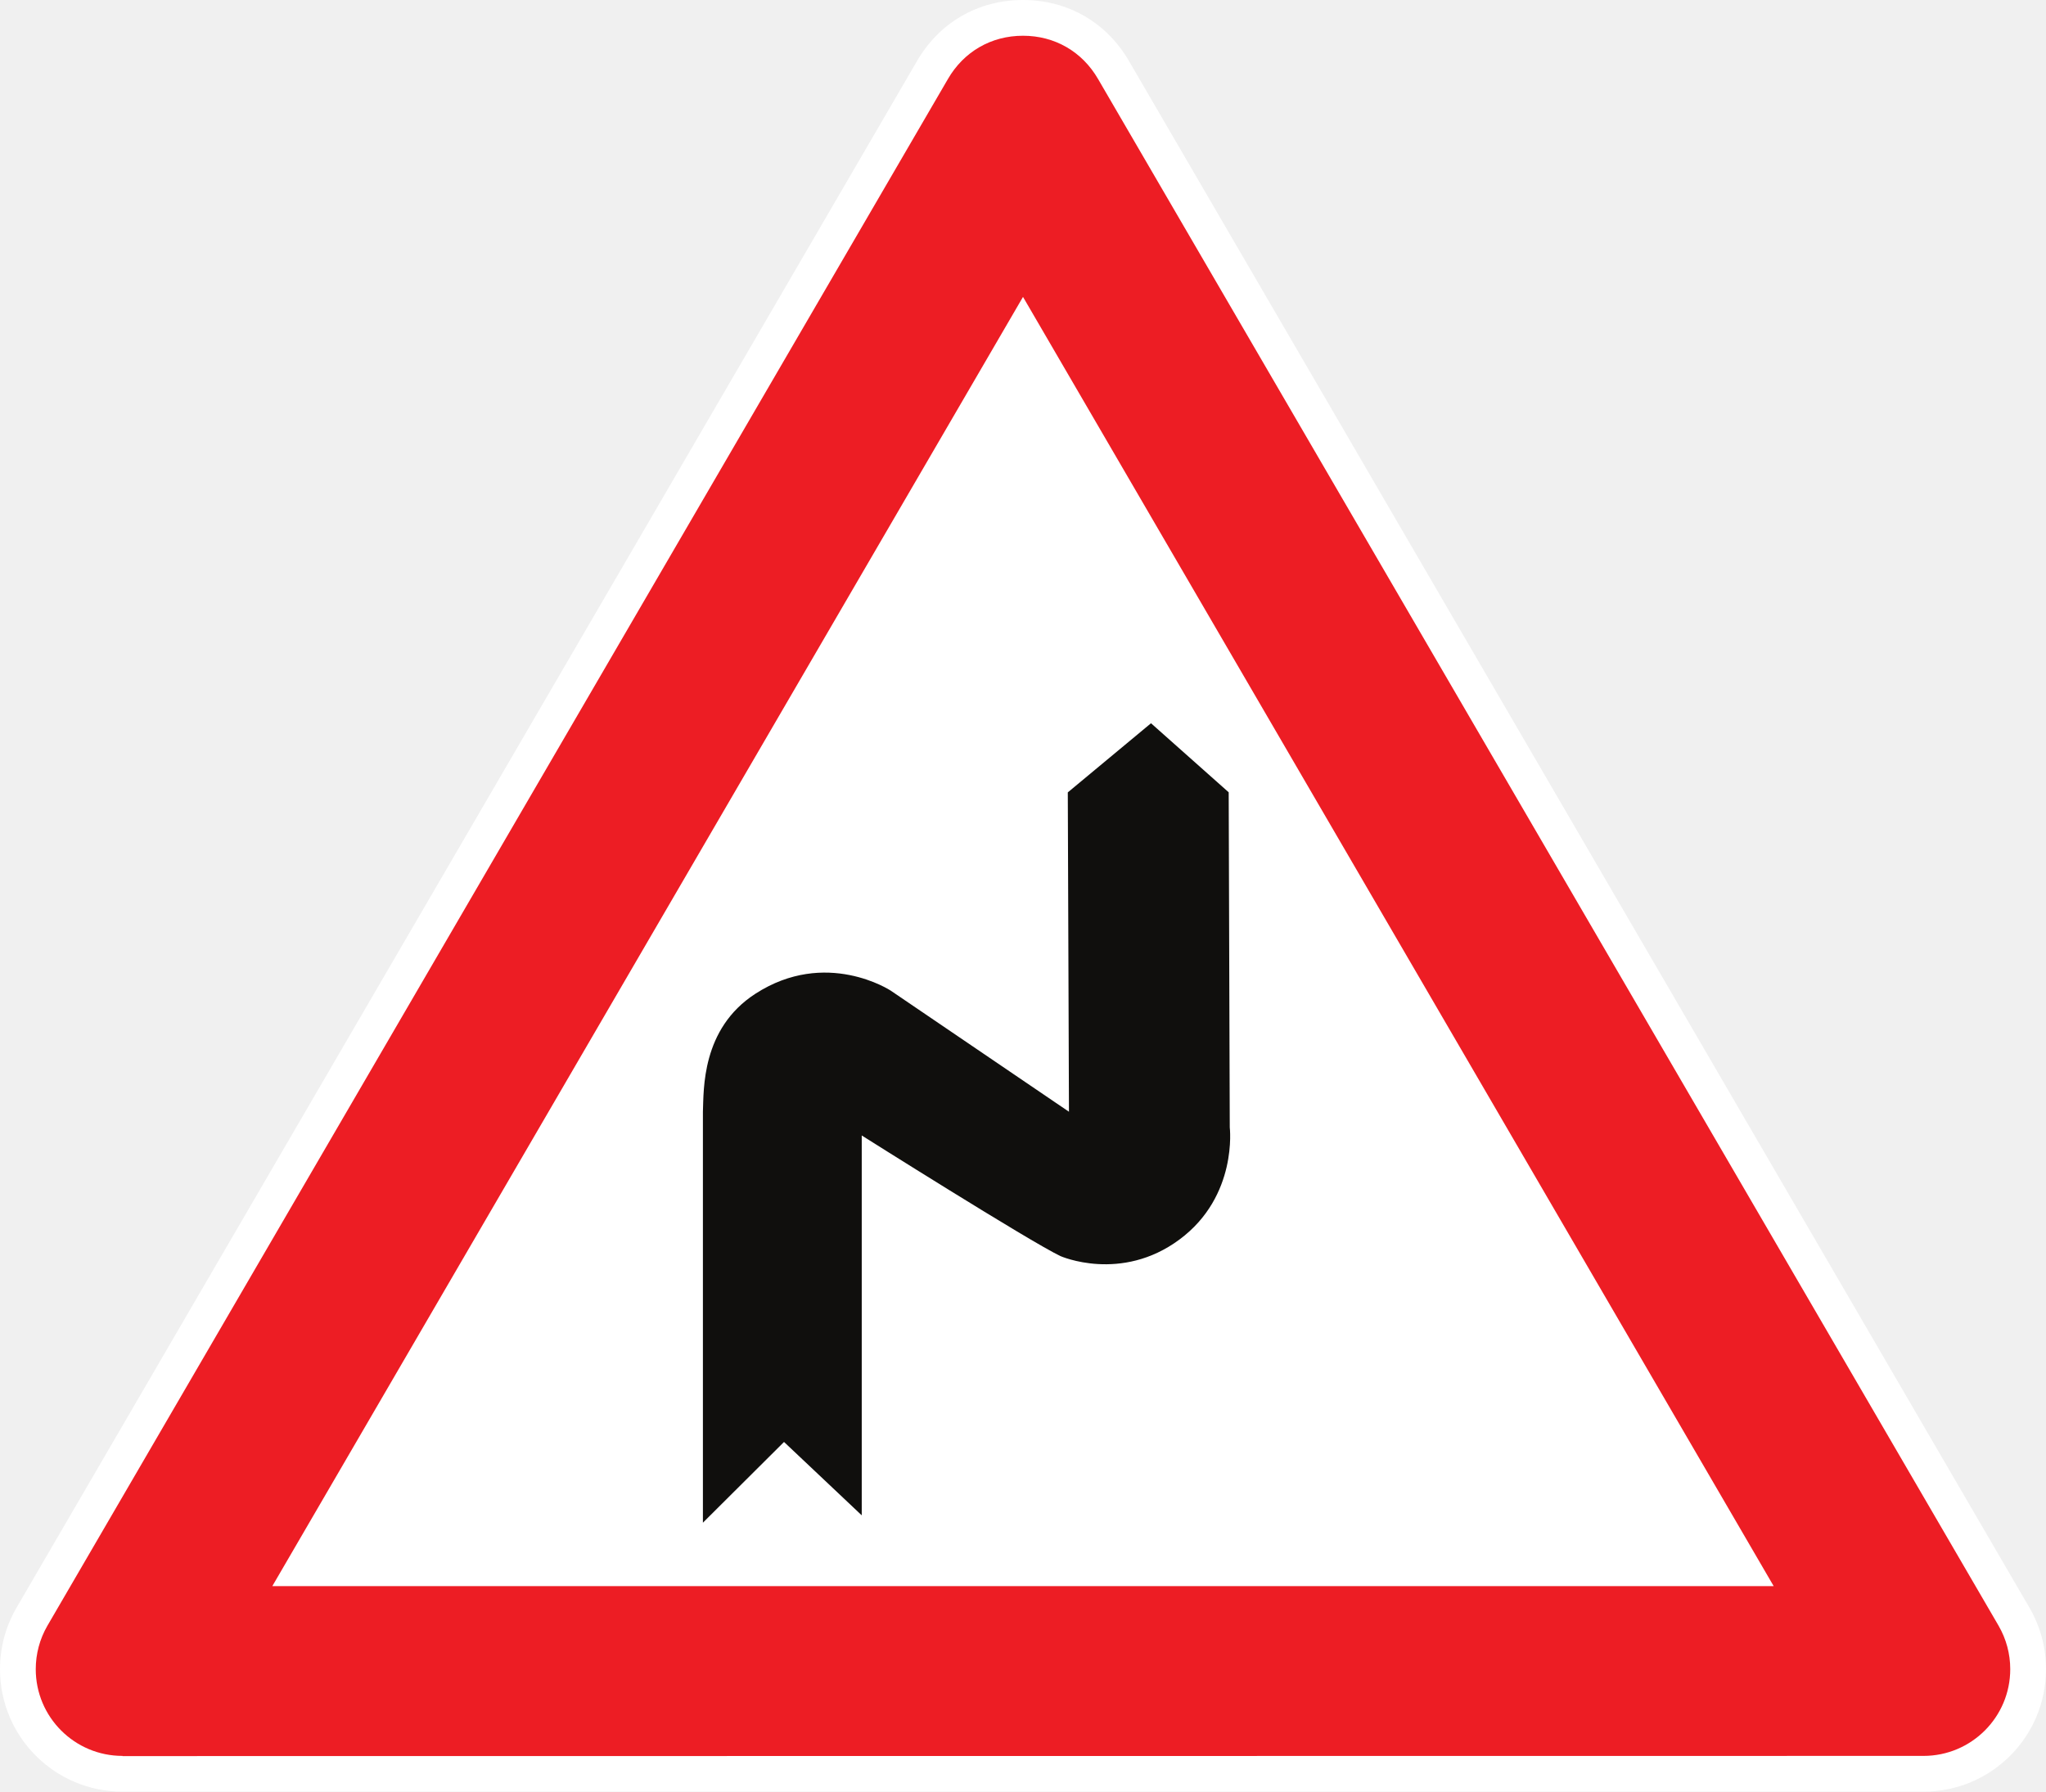
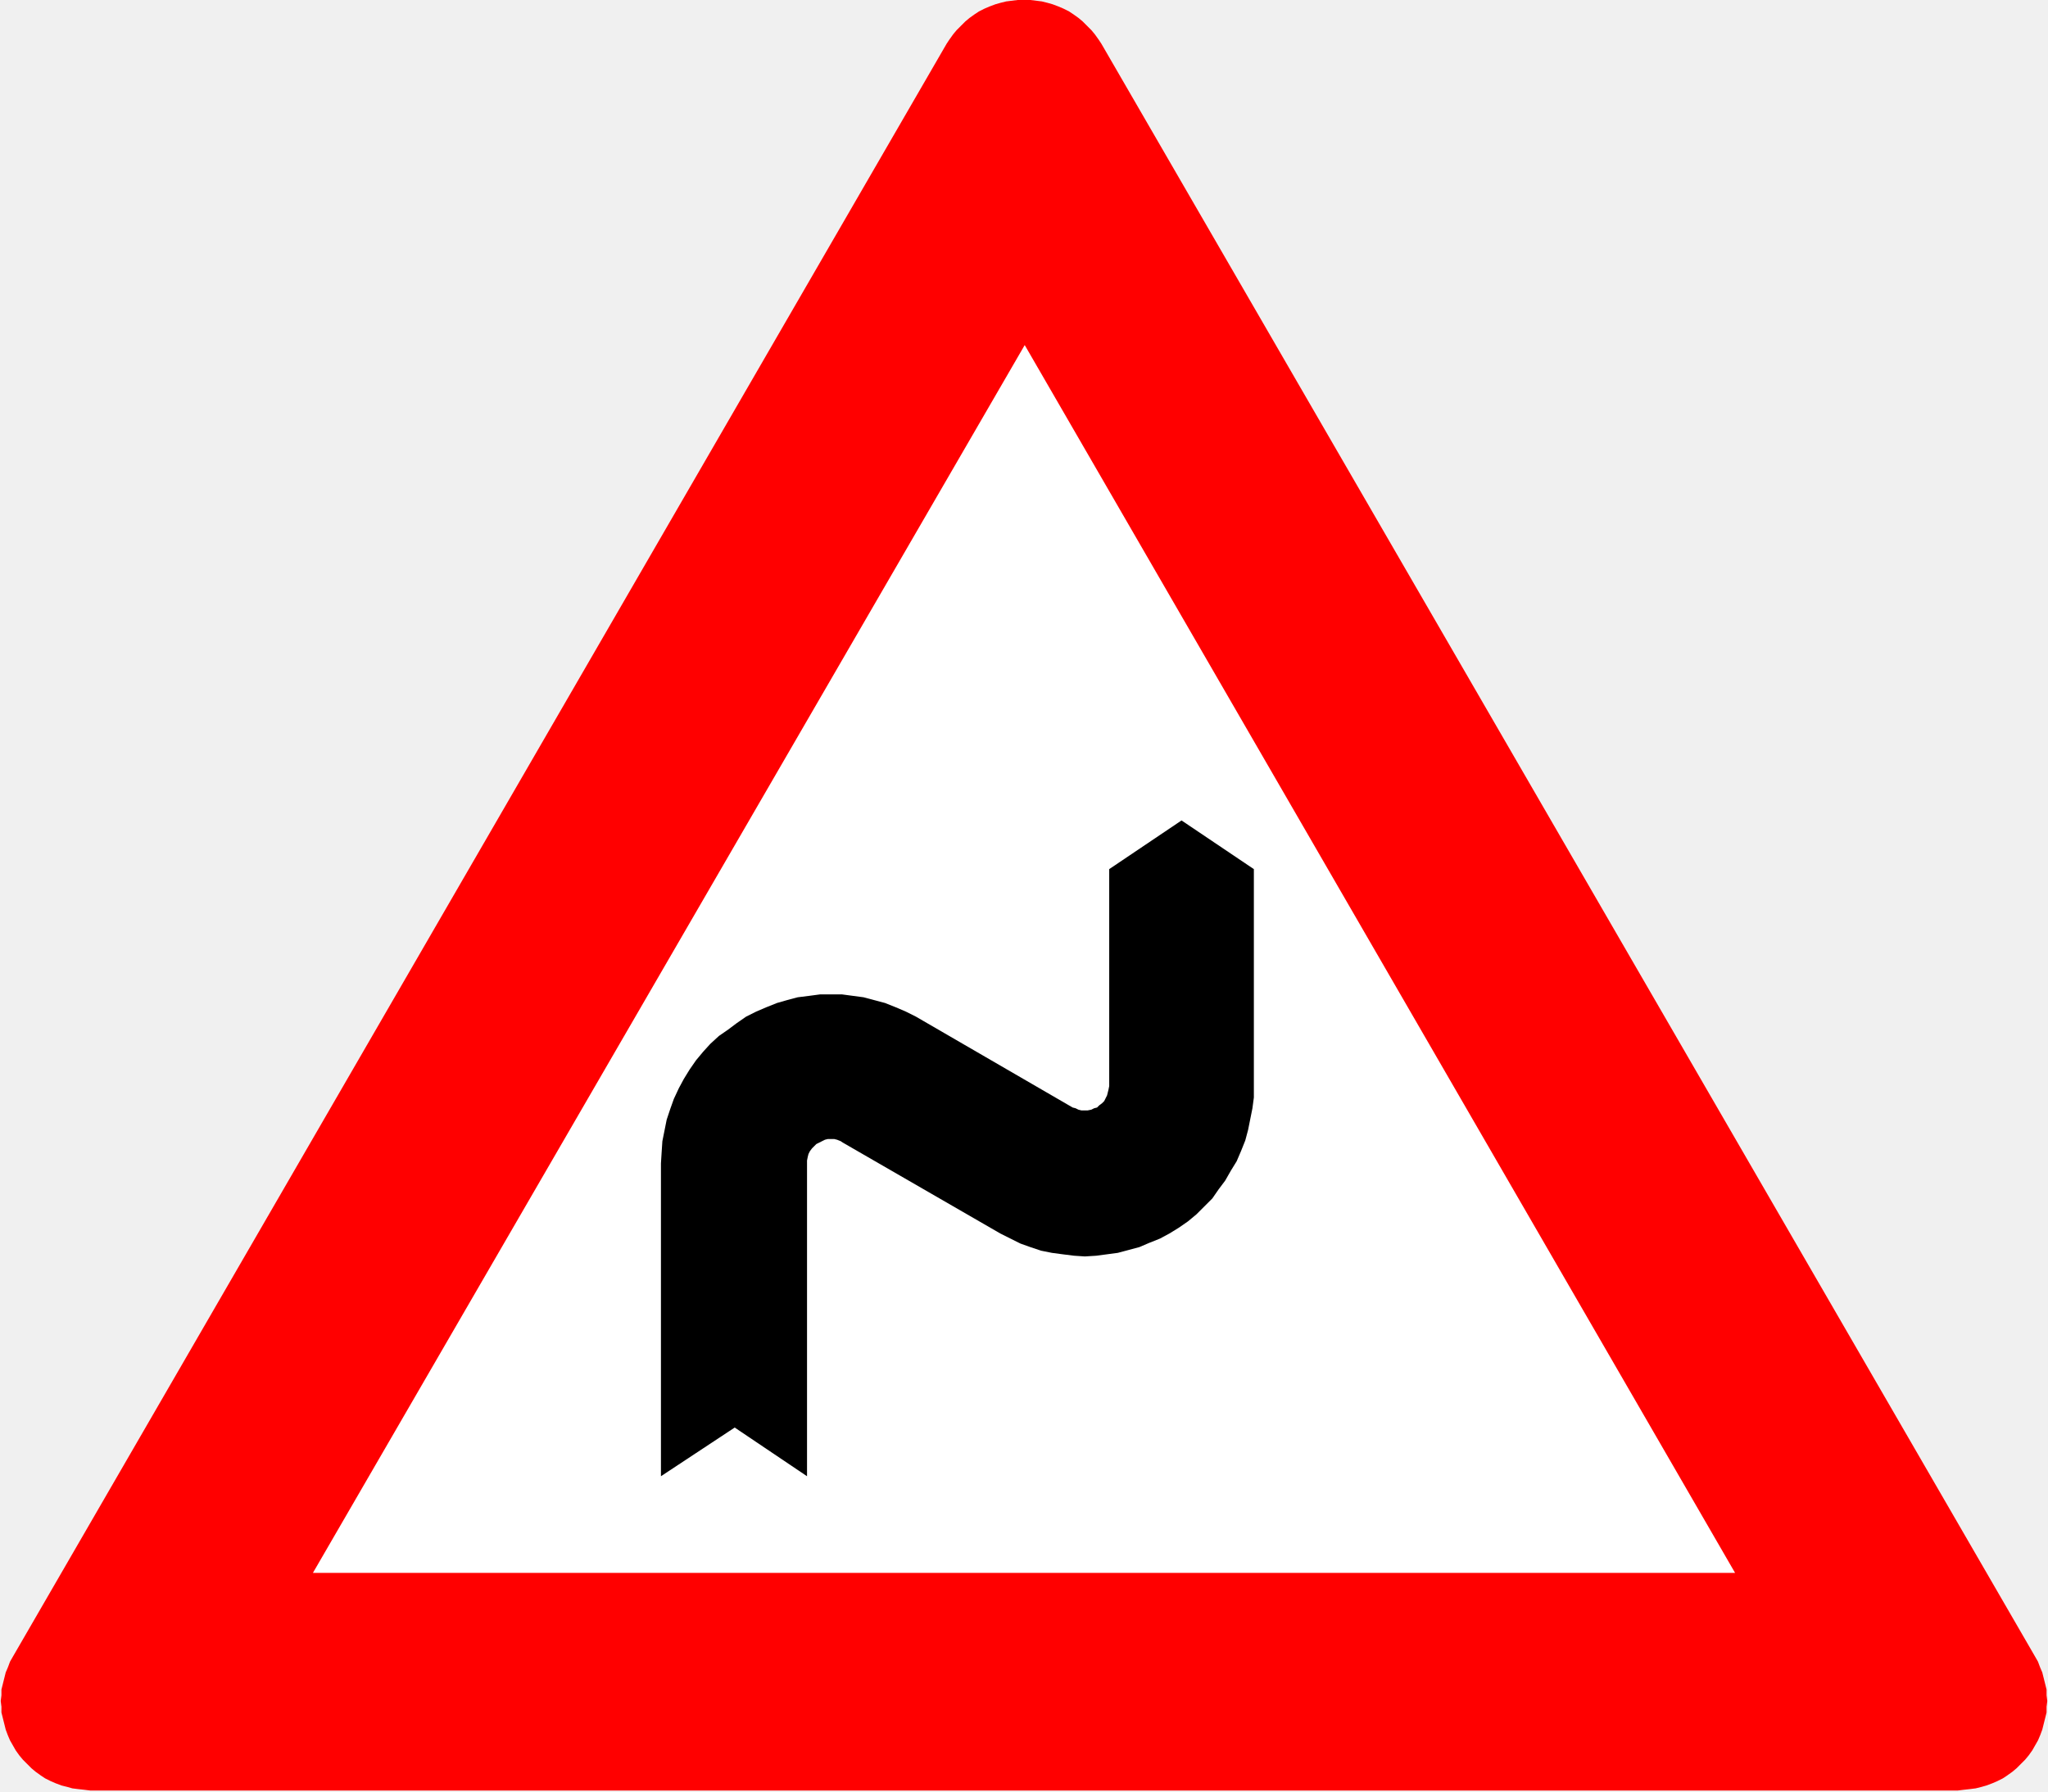
- <svg xmlns="http://www.w3.org/2000/svg" version="1.1" id="svg1" width="400" height="350.33" viewBox="0 0 400 350.33">
-   <defs id="defs1" />
-   <g id="g1" transform="translate(0,-24.83468)">
-     <path id="path1" d="M 179.613,186.262 H 2820.36 c 99.26,0 179.64,80.367 179.64,179.629 0,31.597 -8.26,62.441 -24.07,89.82 L 1655.57,2723.93 c -32.89,56.95 -89.81,89.81 -155.58,89.81 -65.75,0 -122.69,-32.86 -155.56,-89.81 L 24.051,455.711 C 8.25,428.332 0,397.488 0,365.891 0,266.641 80.367,186.262 179.613,186.262 v 0" style="fill:#ffffff;fill-opacity:1;fill-rule:nonzero;stroke:none" transform="matrix(0.1333333,0,0,-0.1333333,0,400)" />
-     <path id="path2" d="m 179.633,238.68 v -0.27 l 2640.727,0.27 c 70.29,0 127.21,56.922 127.21,127.211 0,22.379 -5.85,44.218 -17.04,63.597 L 1610.16,2697.71 c -23.28,40.33 -63.6,63.61 -110.17,63.61 -46.56,0 -86.87,-23.28 -110.16,-63.61 L 69.453,429.488 C 58.273,410.109 52.418,388.27 52.418,365.891 c 0,-70.289 56.926,-127.211 127.215,-127.211 v 0" style="fill:#ed1d24;fill-opacity:1;fill-rule:nonzero;stroke:none" transform="matrix(0.1333333,0,0,-0.1333333,0,400)" />
-     <path id="path3" d="M 2600.71,487.648 H 399.285 L 1500.01,2378.33 Z" style="fill:#ffffff;fill-opacity:1;fill-rule:nonzero;stroke:none" transform="matrix(0.1333333,0,0,-0.1333333,0,400)" />
-     <path id="path4" d="M 1030.66,1183.36 V 580.68 l 118.93,118.41 113.96,-107.61 v 557.07 c 0,0 246.05,-155.32 291.34,-176.878 0,0 88.89,-39.332 174.67,24.379 85.79,63.689 73.62,164.379 73.62,164.379 l -1.57,491.38 -113.92,101.28 -122.01,-101.41 1.71,-468.32 -261.42,177.66 c 0,0 -94.82,62.4 -198.46,-4.7 -79.3,-51.35 -75.54,-141.09 -76.85,-172.96 v 0" style="fill:#100f0d;fill-opacity:1;fill-rule:nonzero;stroke:none" transform="matrix(0.1333333,0,0,-0.1333333,0,400)" />
+ <svg xmlns="http://www.w3.org/2000/svg" version="1.2" width="28.6mm" height="25.02mm" viewBox="14270 12500 2860 2502" preserveAspectRatio="xMidYMid" fill-rule="evenodd" stroke-width="28.222" stroke-linejoin="round" xml:space="preserve">
+   <defs class="EmbeddedBulletChars">
+     <g id="bullet-char-template-57356" transform="scale(0.0004882812,-0.0004882812)">
+       <path d="M 580,1141 L 1163,571 580,0 -4,571 580,1141 Z" />
+     </g>
+     <g id="bullet-char-template-57354" transform="scale(0.0004882812,-0.0004882812)">
+       <path d="M 8,1128 L 1137,1128 1137,0 8,0 8,1128 Z" />
+     </g>
+     <g id="bullet-char-template-10146" transform="scale(0.0004882812,-0.0004882812)">
+       <path d="M 174,0 L 602,739 174,1481 1456,739 174,0 Z M 1358,739 L 309,1346 659,739 1358,739 Z" />
+     </g>
+     <g id="bullet-char-template-10132" transform="scale(0.0004882812,-0.0004882812)">
+       <path d="M 2015,739 L 1276,0 717,0 1260,543 174,543 174,936 1260,936 717,1481 1274,1481 2015,739 Z" />
+     </g>
+     <g id="bullet-char-template-10007" transform="scale(0.0004882812,-0.0004882812)">
+       <path d="M 0,-2 C -7,14 -16,27 -25,37 L 356,567 C 262,823 215,952 215,954 215,979 228,992 255,992 264,992 276,990 289,987 310,991 331,999 354,1012 L 381,999 492,748 772,1049 836,1024 860,1049 C 881,1039 901,1025 922,1006 886,937 835,863 770,784 769,783 710,716 594,584 L 774,223 C 774,196 753,168 711,139 L 727,119 C 717,90 699,76 672,76 641,76 570,178 457,381 L 164,-76 C 142,-110 111,-127 72,-127 30,-127 9,-110 8,-76 1,-67 -2,-52 -2,-32 -2,-23 -1,-13 0,-2 Z" />
+     </g>
+     <g id="bullet-char-template-10004" transform="scale(0.0004882812,-0.0004882812)">
+       <path d="M 285,-33 C 182,-33 111,30 74,156 52,228 41,333 41,471 41,549 55,616 82,672 116,743 169,778 240,778 293,778 328,747 346,684 L 369,508 C 377,444 397,411 428,410 L 1163,1116 C 1174,1127 1196,1133 1229,1133 1271,1133 1292,1118 1292,1087 L 1292,965 C 1292,929 1282,901 1262,881 L 442,47 C 390,-6 338,-33 285,-33 Z" />
+     </g>
+     <g id="bullet-char-template-9679" transform="scale(0.0004882812,-0.0004882812)">
+       <path d="M 813,0 C 632,0 489,54 383,161 276,268 223,411 223,592 223,773 276,916 383,1023 489,1130 632,1184 813,1184 992,1184 1136,1130 1245,1023 1353,916 1407,772 1407,592 1407,412 1353,268 1245,161 1136,54 992,0 813,0 Z" />
+     </g>
+     <g id="bullet-char-template-8226" transform="scale(0.0004882812,-0.0004882812)">
+       <path d="M 346,457 C 273,457 209,483 155,535 101,586 74,649 74,723 74,796 101,859 155,911 209,963 273,989 346,989 419,989 480,963 531,910 582,859 608,796 608,723 608,648 583,586 532,535 482,483 420,457 346,457 Z" />
+     </g>
+     <g id="bullet-char-template-8211" transform="scale(0.0004882812,-0.0004882812)">
+       <path d="M -4,459 L 1135,459 1135,606 -4,606 -4,459 Z" />
+     </g>
+     <g id="bullet-char-template-61548" transform="scale(0.0004882812,-0.0004882812)">
+       <path d="M 173,740 C 173,903 231,1043 346,1159 462,1274 601,1332 765,1332 928,1332 1067,1274 1183,1159 1299,1043 1357,903 1357,740 1357,577 1299,437 1183,322 1067,206 928,148 765,148 601,148 462,206 346,322 231,437 173,577 173,740 Z" />
+     </g>
+   </defs>
+   <g class="Page">
+     <g class="com.sun.star.drawing.PolyPolygonShape">
+       <g id="id3">
+         <rect class="BoundingBox" stroke="none" fill="none" x="14270" y="12500" width="2860" height="2502" />
+         <path fill="rgb(255,0,0)" stroke="none" d="M 15592,12561 L 14288,14814 14284,14821 14281,14829 14278,14836 14276,14844 14274,14852 14272,14860 14272,14868 14271,14876 14272,14884 14272,14892 14274,14900 14276,14908 14278,14916 14281,14924 14284,14931 14288,14938 14292,14945 14297,14952 14302,14958 14308,14964 14314,14970 14320,14975 14327,14980 14333,14984 14341,14988 14348,14991 14356,14994 14364,14996 14371,14998 14379,14999 14388,15000 14396,15001 17004,15001 17012,15000 17021,14999 17029,14998 17037,14996 17044,14994 17052,14991 17059,14988 17067,14984 17073,14980 17080,14975 17086,14970 17092,14964 17098,14958 17103,14952 17108,14945 17112,14938 17116,14931 17119,14924 17122,14916 17124,14908 17126,14900 17128,14892 17128,14884 17129,14876 17128,14868 17128,14860 17126,14852 17124,14844 17122,14836 17119,14829 17116,14821 17112,14814 15808,12561 15804,12555 15799,12548 15794,12542 15788,12536 15782,12530 15776,12525 15769,12520 15763,12516 15755,12512 15748,12509 15740,12506 15733,12504 15725,12502 15717,12501 15709,12500 15700,12500 15691,12500 15683,12501 15675,12502 15667,12504 15660,12506 15652,12509 15645,12512 15637,12516 15631,12520 15624,12525 15618,12530 15612,12536 15606,12542 15601,12548 15596,12555 15592,12561 Z" />
+       </g>
+     </g>
+     <g class="com.sun.star.drawing.PolyPolygonShape">
+       <g id="id4">
+         <rect class="BoundingBox" stroke="none" fill="none" x="14707" y="12982" width="1987" height="1716" />
+         <path fill="rgb(255,255,255)" stroke="none" d="M 16693,14697 L 15701,12982 14707,14697 16693,14697 Z" />
+       </g>
+     </g>
+     <g class="com.sun.star.drawing.PolyPolygonShape">
+       <g id="id5">
+         <rect class="BoundingBox" stroke="none" fill="none" x="15193" y="13646" width="829" height="917" />
+         <path fill="rgb(0,0,0)" stroke="none" d="M 15667,14223 L 15681,14230 15695,14237 15709,14242 15724,14247 15739,14250 15754,14252 15770,14254 15785,14255 15801,14254 15816,14252 15831,14250 15846,14246 15861,14242 15875,14236 15890,14230 15903,14223 15916,14215 15929,14206 15941,14196 15952,14185 15963,14174 15972,14161 15981,14149 15989,14135 15997,14122 16003,14108 16009,14093 16013,14078 16016,14063 16019,14048 16021,14033 16021,14017 16021,13714 15920,13646 15819,13714 15819,14017 15818,14022 15817,14026 15816,14030 15814,14034 15812,14038 15809,14041 15805,14044 15802,14047 15798,14048 15794,14050 15789,14051 15785,14051 15780,14051 15776,14050 15772,14048 15768,14047 15549,13920 15535,13913 15521,13907 15506,13901 15491,13897 15476,13893 15461,13891 15446,13889 15430,13889 15415,13889 15400,13891 15384,13893 15369,13897 15355,13901 15340,13907 15326,13913 15312,13920 15299,13929 15287,13938 15274,13947 15262,13958 15252,13969 15242,13981 15233,13994 15225,14007 15218,14020 15211,14035 15206,14049 15201,14064 15198,14079 15195,14094 15194,14109 15193,14125 15193,14562 15296,14494 15397,14562 15397,14125 15397,14121 15398,14116 15399,14112 15401,14108 15404,14104 15407,14101 15410,14098 15414,14096 15418,14094 15422,14092 15426,14091 15431,14091 15435,14091 15439,14092 15444,14094 15447,14096 15667,14223 Z" />
+       </g>
+     </g>
  </g>
</svg>
